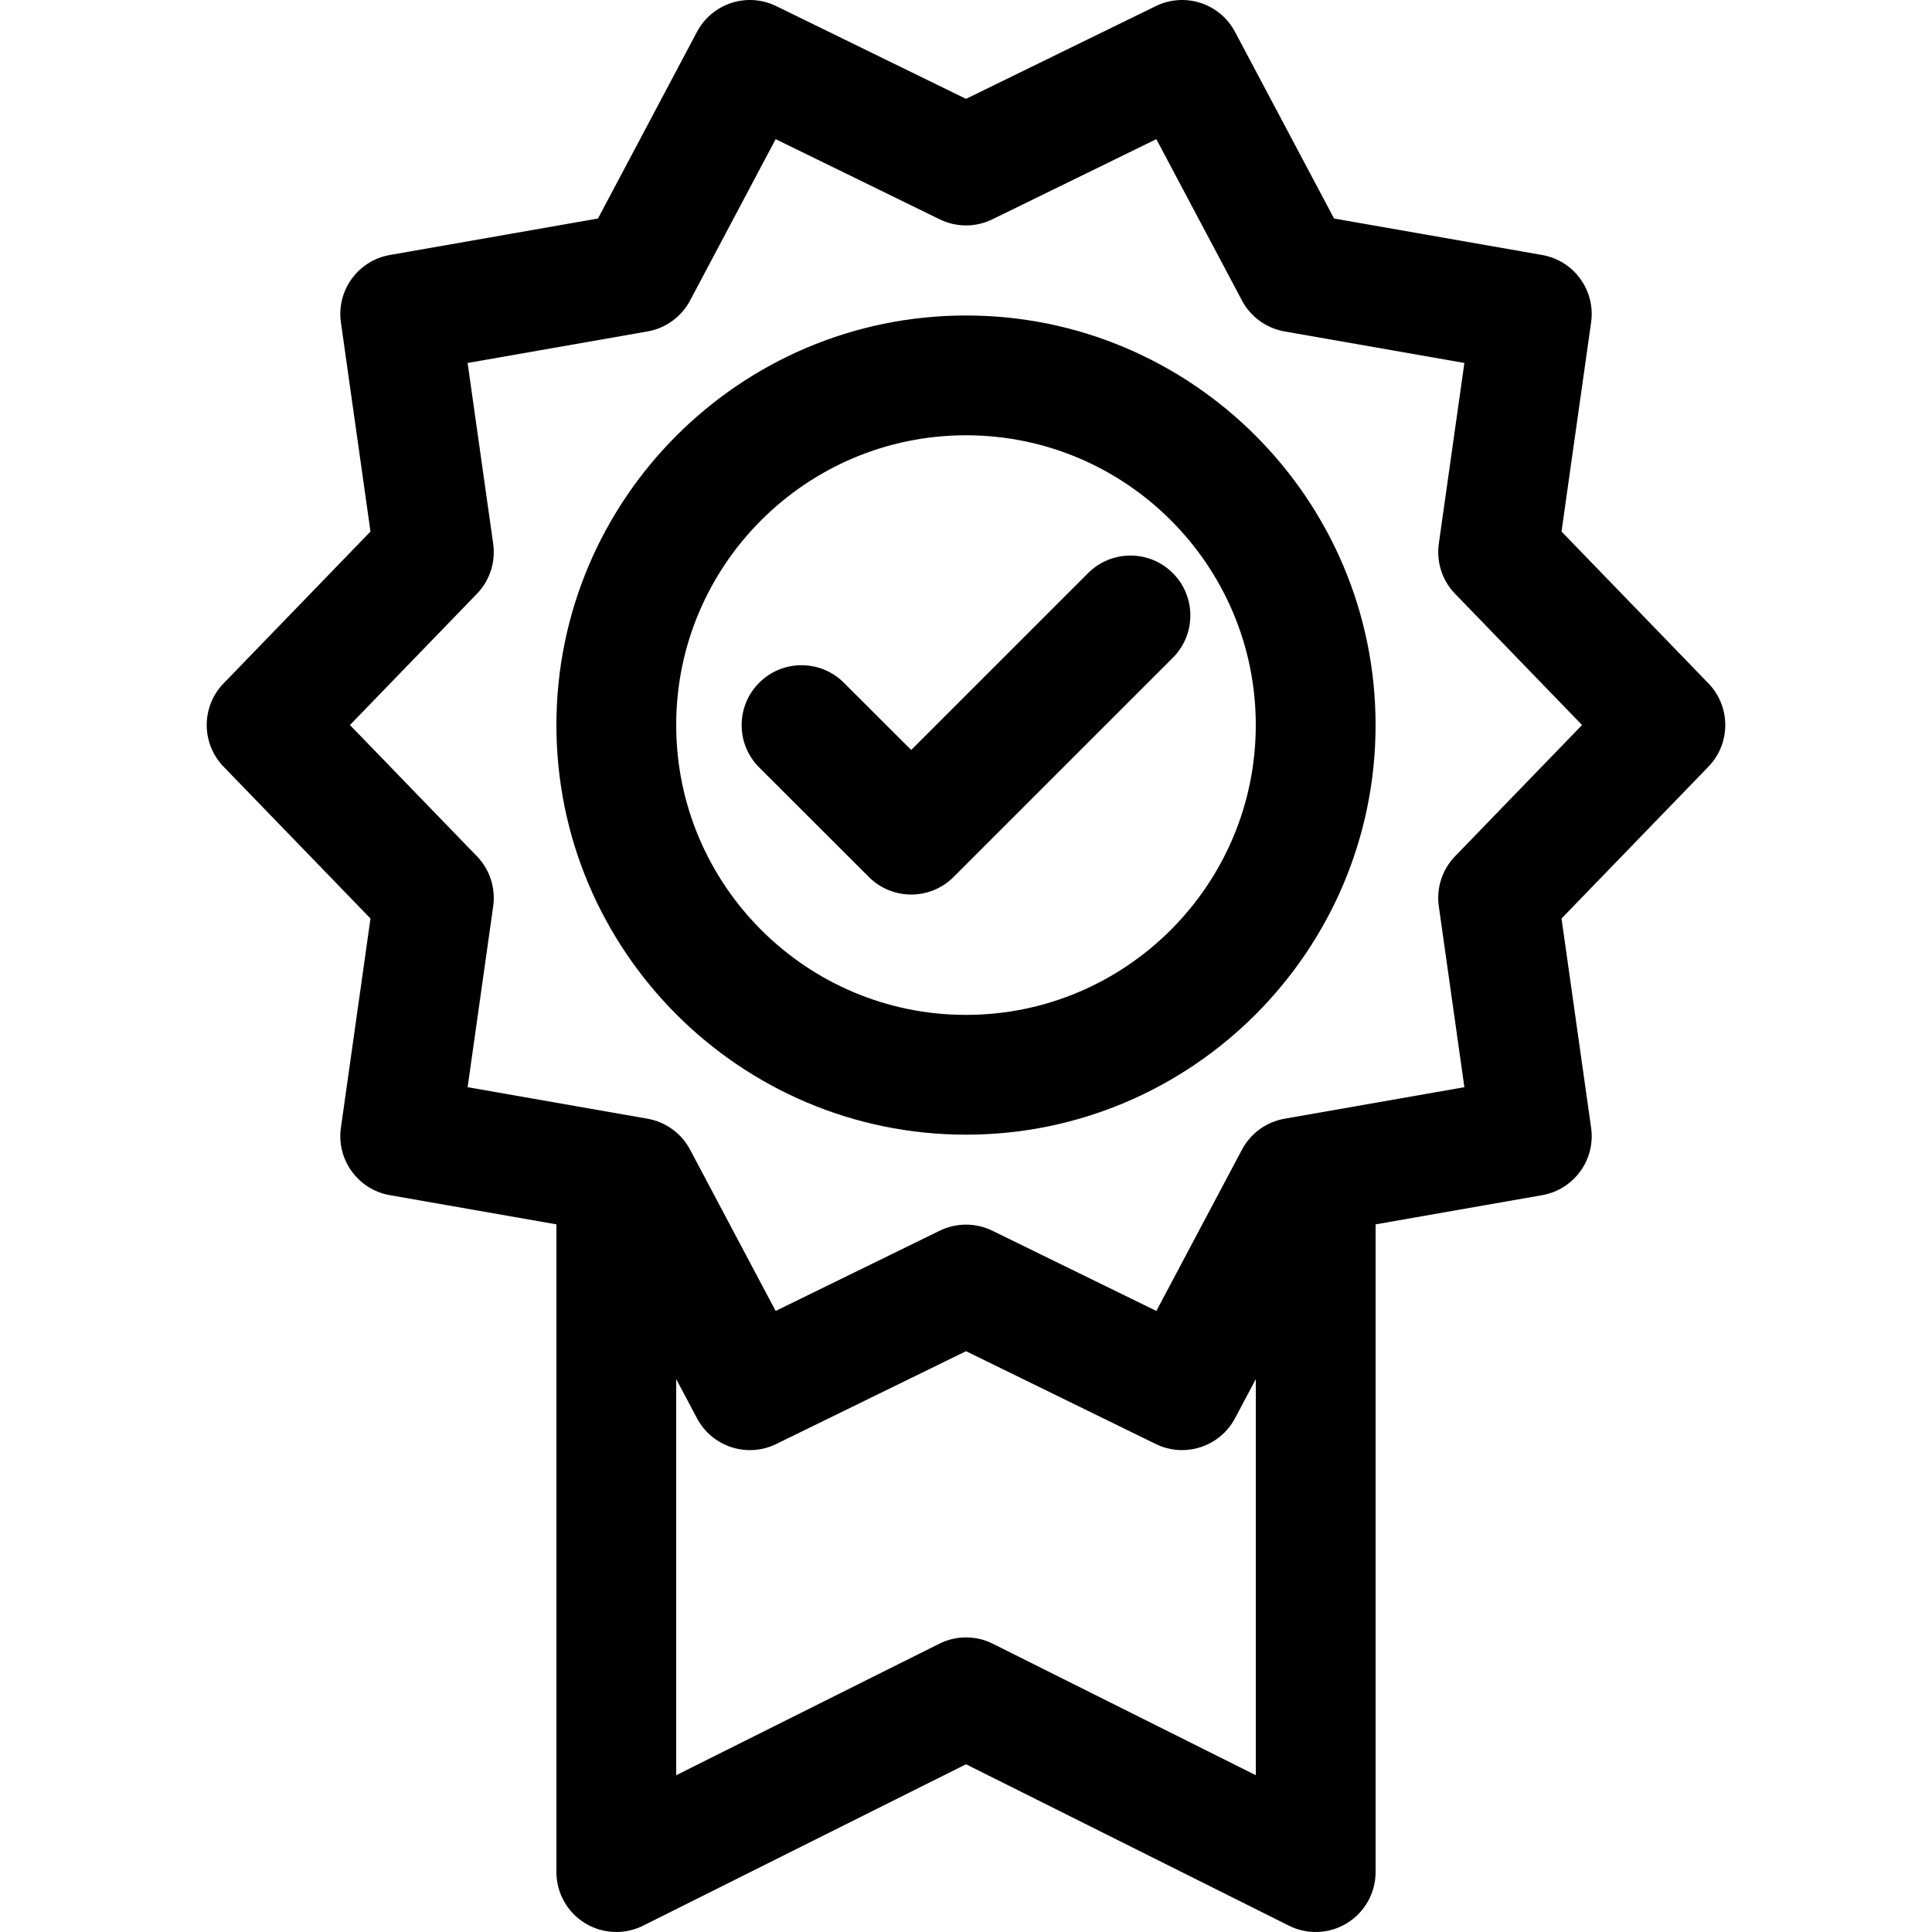
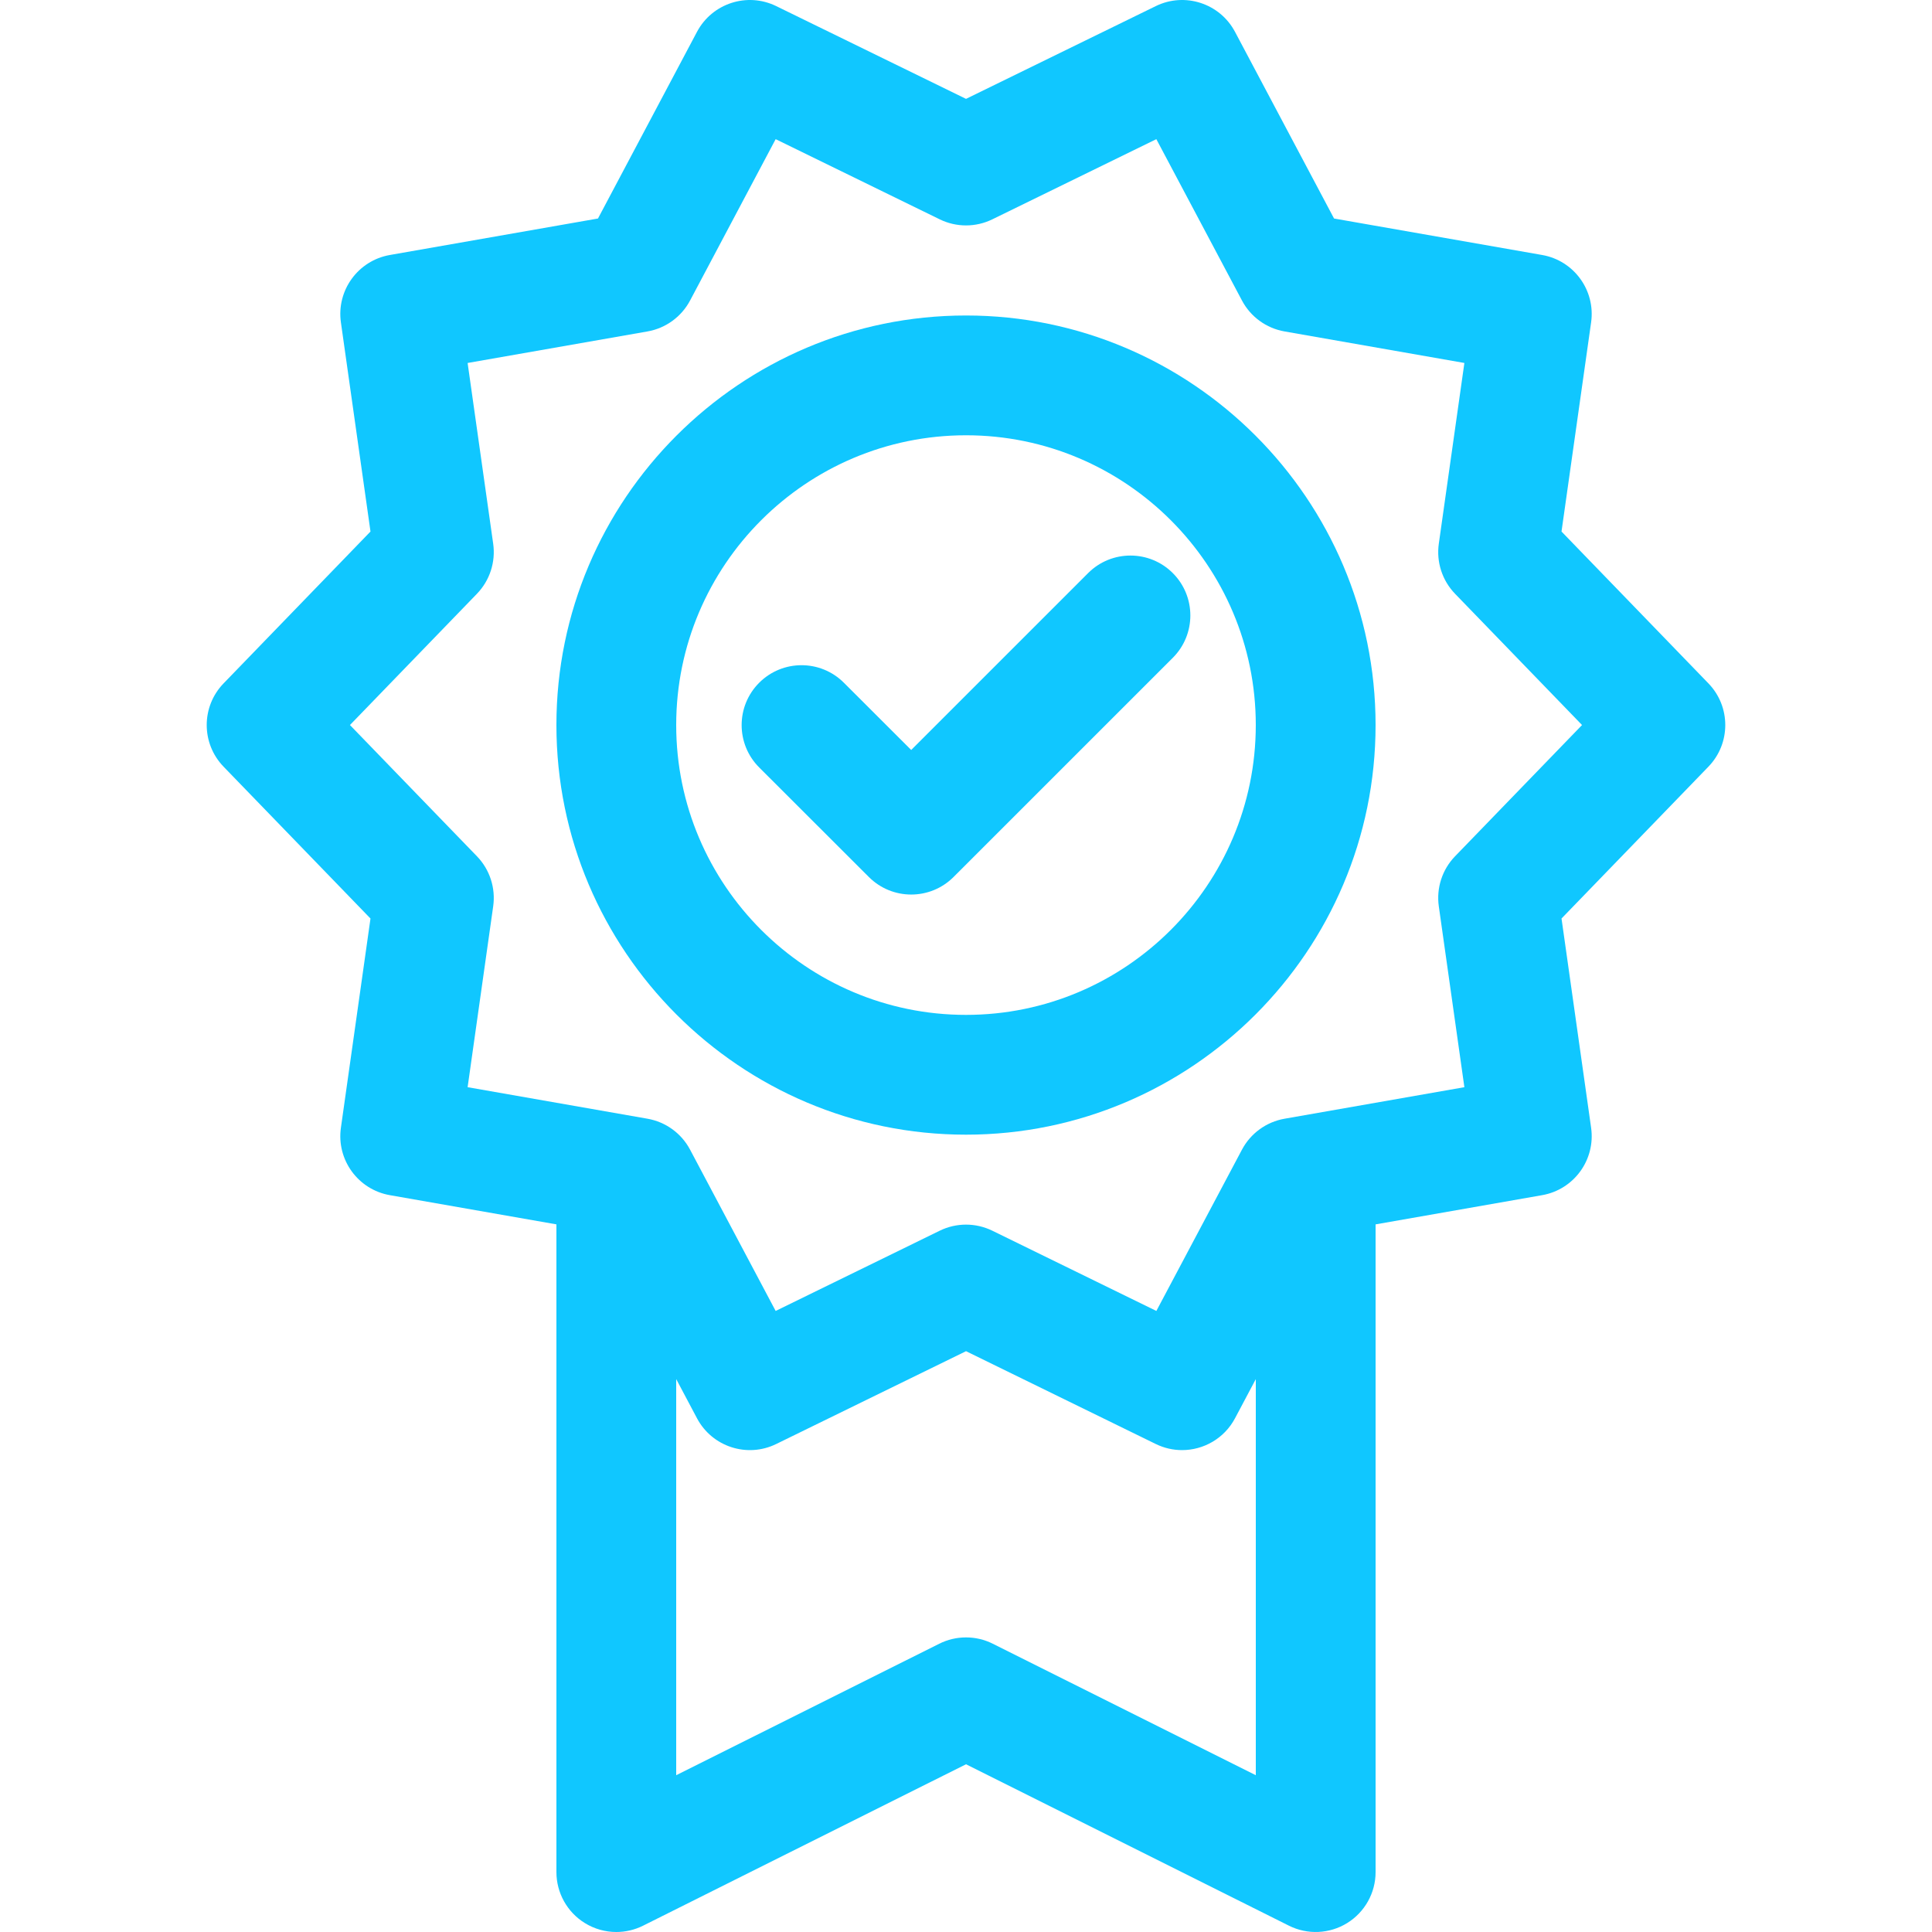
- <svg xmlns="http://www.w3.org/2000/svg" version="1.1" id="Capa_1" x="0px" y="0px" viewBox="0 0 241.933 241.933" style="enable-background:new 0 0 241.933 241.933;" xml:space="preserve">
+ <svg xmlns="http://www.w3.org/2000/svg" version="1.1" id="Capa_1" x="0px" y="0px" fill="#10C7FF" viewBox="0 0 241.933 241.933" style="enable-background:new 0 0 241.933 241.933;" xml:space="preserve">
  <g>
    <path d="M213.937,85.577l-18.398-19.016l3.706-26.192c0.567-4.006-2.145-7.74-6.131-8.438l-26.058-4.568L154.652,3.986   c-1.896-3.573-6.287-4.999-9.919-3.222L120.969,12.38L97.199,0.764c-3.635-1.777-8.022-0.35-9.919,3.224L74.881,27.363   L48.82,31.931c-3.985,0.698-6.698,4.432-6.131,8.438l3.705,26.192L27.996,85.577c-2.813,2.908-2.813,7.522,0.001,10.43   l18.397,19.014l-3.705,26.206c-0.566,4.005,2.146,7.739,6.131,8.437l20.857,3.656v81.113c0,2.599,1.346,5.013,3.557,6.379   c1.204,0.745,2.572,1.121,3.943,1.121c1.146,0,2.295-0.262,3.354-0.792l40.439-20.212l40.433,20.212   c2.324,1.162,5.086,1.038,7.297-0.329c2.211-1.367,3.557-3.781,3.557-6.38v-81.111l20.858-3.658   c3.985-0.699,6.697-4.432,6.131-8.438l-3.706-26.206l18.397-19.013C216.749,93.1,216.749,88.485,213.937,85.577z M124.323,205.835   c-2.11-1.055-4.595-1.056-6.707,0l-32.939,16.464v-49.605l2.604,4.909c1.896,3.575,6.288,5,9.92,3.222l23.769-11.624l23.762,11.624   c1.06,0.518,2.184,0.764,3.291,0.764c2.69,0,5.286-1.454,6.63-3.985l2.604-4.905v49.6L124.323,205.835z M182.209,107.225   c-1.609,1.663-2.36,3.975-2.036,6.266l3.203,22.651l-22.521,3.949c-2.278,0.399-4.245,1.828-5.33,3.871l-10.721,20.2   l-20.539-10.047c-1.04-0.508-2.168-0.763-3.296-0.763c-1.128,0-2.256,0.254-3.295,0.763L97.13,164.162l-10.717-20.199   c-1.084-2.044-3.051-3.473-5.33-3.872l-22.526-3.949l3.202-22.652c0.324-2.29-0.427-4.603-2.036-6.265L43.822,90.791l15.902-16.436   c1.608-1.663,2.359-3.975,2.035-6.265l-3.202-22.637l22.526-3.949c2.279-0.399,4.246-1.829,5.331-3.873l10.717-20.205l20.545,10.04   c2.078,1.016,4.509,1.016,6.587,0l20.539-10.04l10.723,20.206c1.084,2.043,3.051,3.472,5.33,3.872l22.521,3.948l-3.203,22.637   c-0.324,2.291,0.427,4.603,2.035,6.266l15.902,16.436L182.209,107.225z" />
    <path d="M120.969,39.507c-28.283,0-51.293,23.006-51.293,51.285c0,28.285,23.01,51.296,51.293,51.296   c28.279,0,51.286-23.011,51.286-51.296C172.255,62.513,149.248,39.507,120.969,39.507z M120.969,127.088   c-20.012,0-36.293-16.282-36.293-36.296c0-20.008,16.281-36.285,36.293-36.285c20.008,0,36.286,16.277,36.286,36.285   C157.255,110.806,140.977,127.088,120.969,127.088z" />
    <path d="M136.258,71.765l-22.155,22.15l-8.431-8.421c-2.93-2.928-7.679-2.925-10.607,0.006c-2.927,2.931-2.924,7.679,0.007,10.606   l13.733,13.718c1.464,1.463,3.382,2.194,5.3,2.194c1.919,0,3.839-0.732,5.303-2.196l27.455-27.449   c2.93-2.928,2.93-7.677,0.001-10.607C143.936,68.837,139.187,68.836,136.258,71.765z" />
  </g>
  <g>
</g>
  <g>
</g>
  <g>
</g>
  <g>
</g>
  <g>
</g>
  <g>
</g>
  <g>
</g>
  <g>
</g>
  <g>
</g>
  <g>
</g>
  <g>
</g>
  <g>
</g>
  <g>
</g>
  <g>
</g>
  <g>
</g>
</svg>
